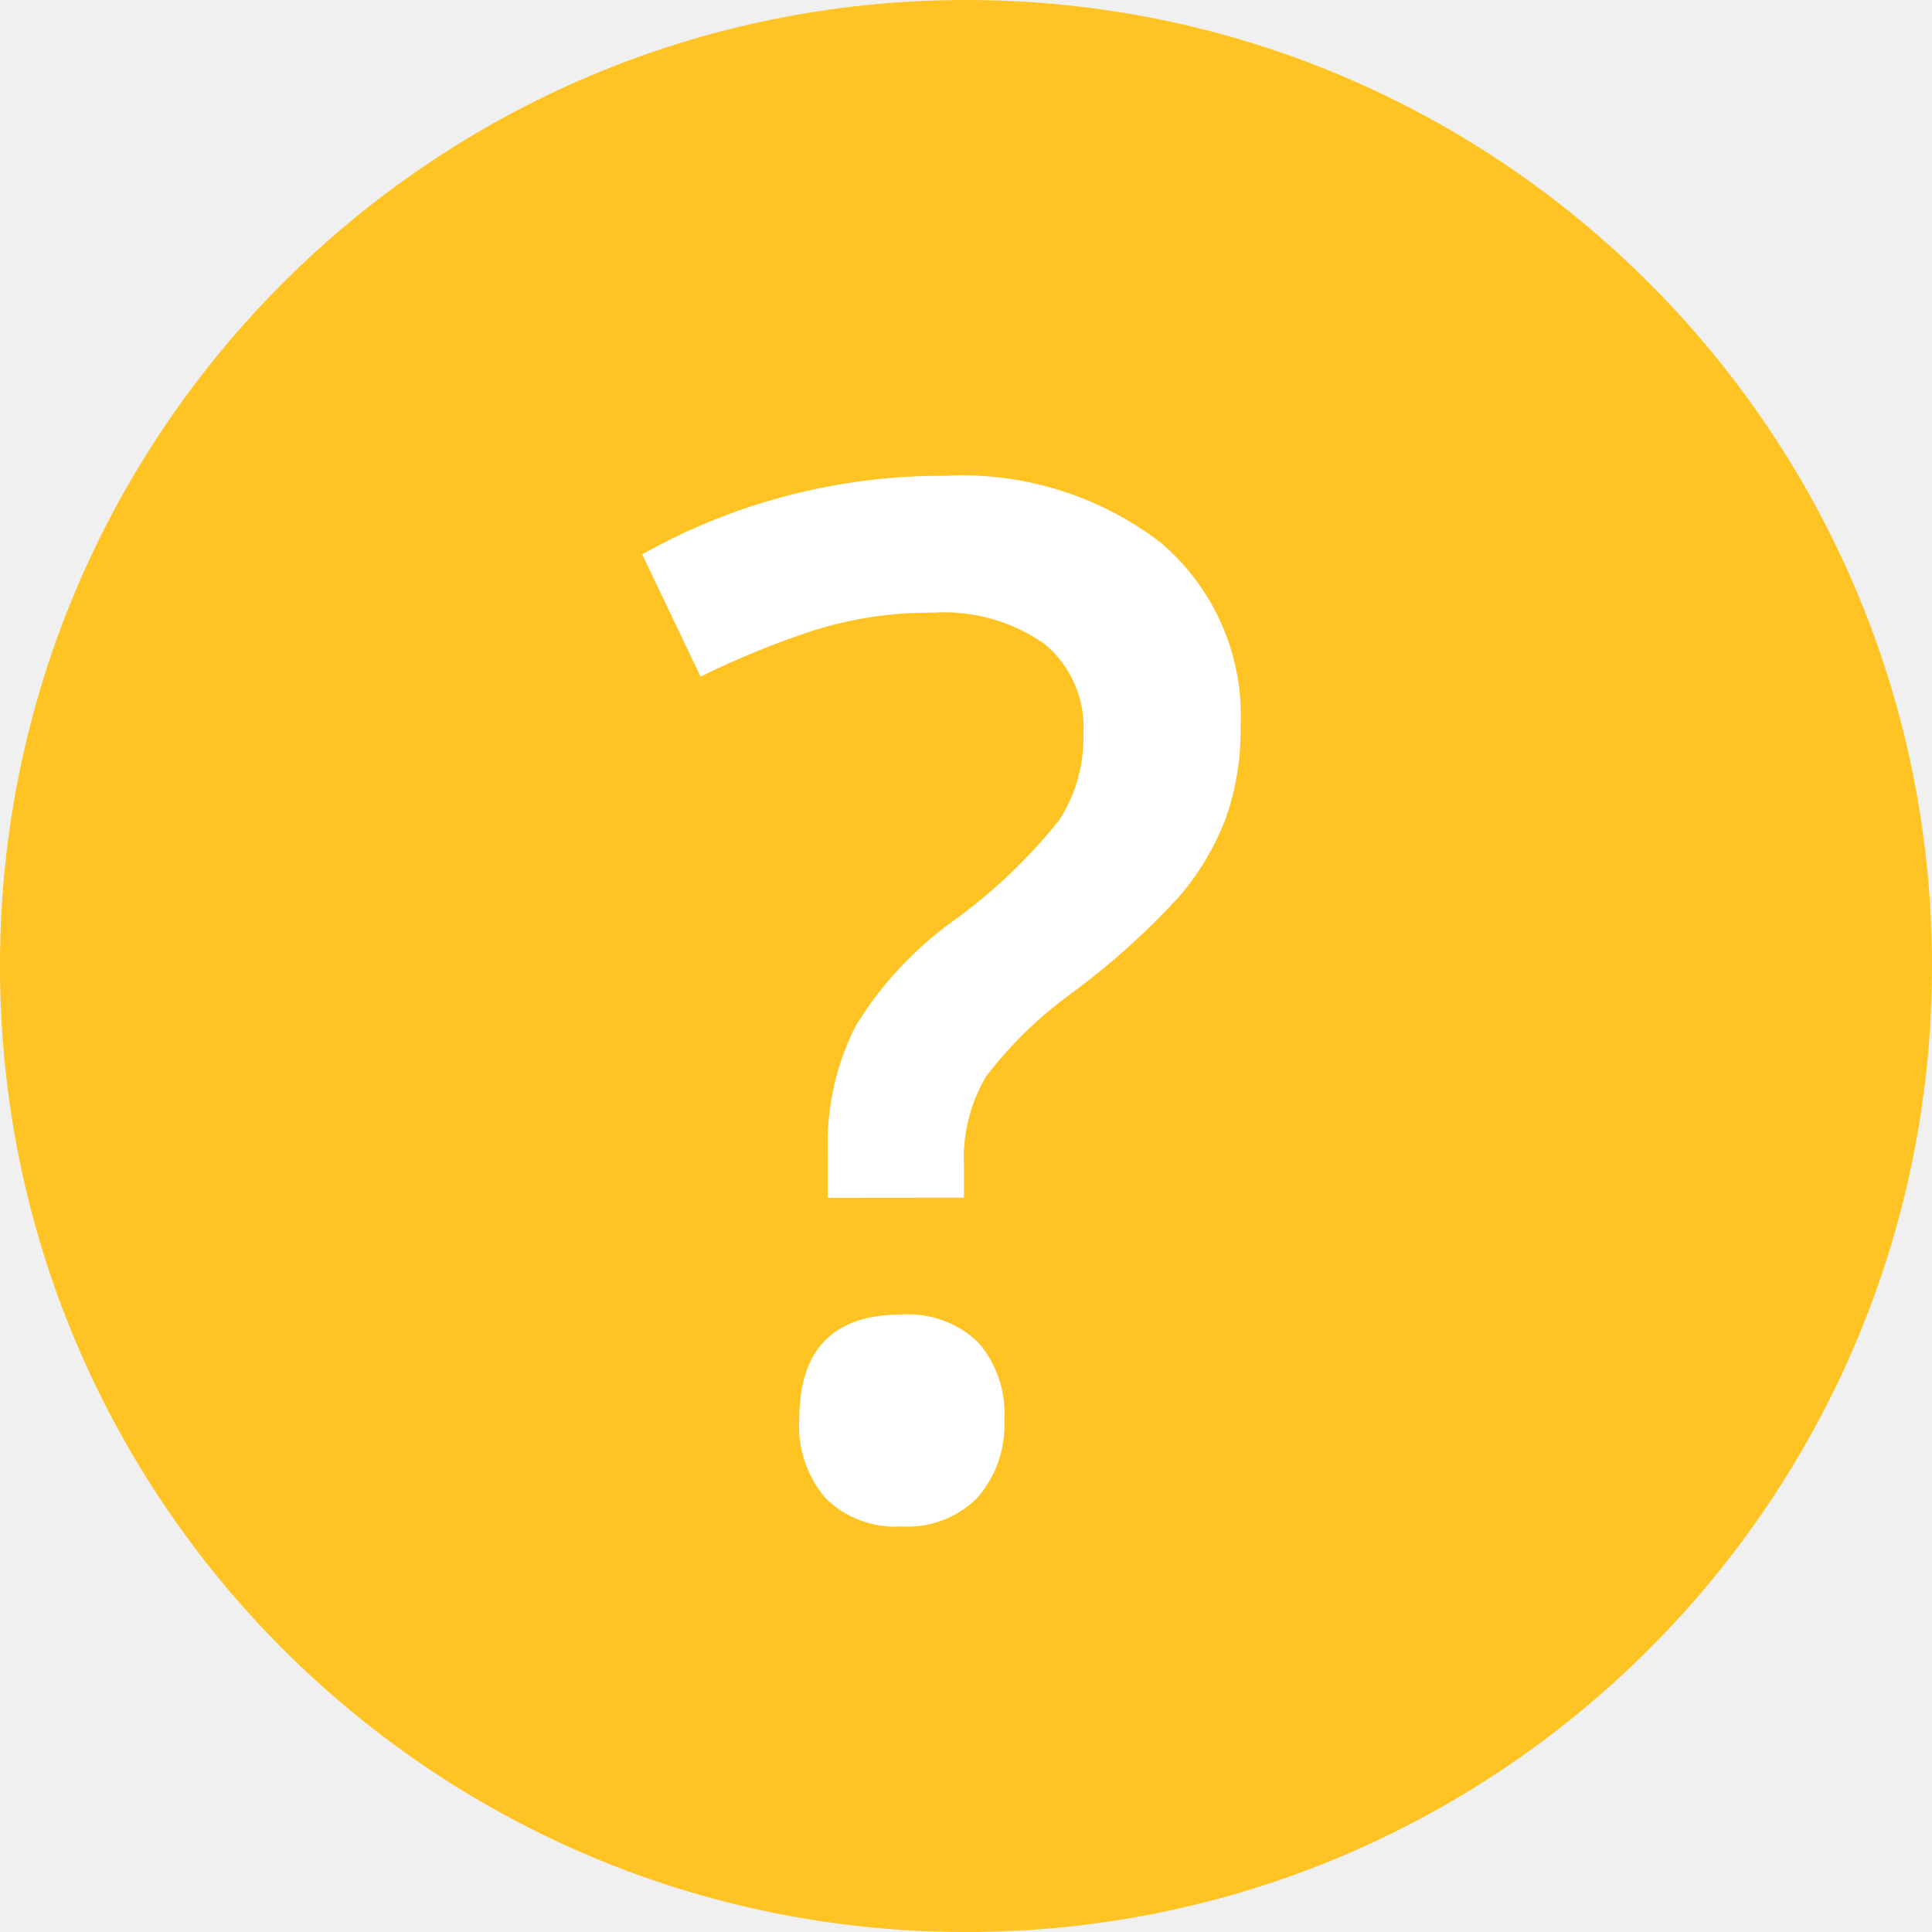
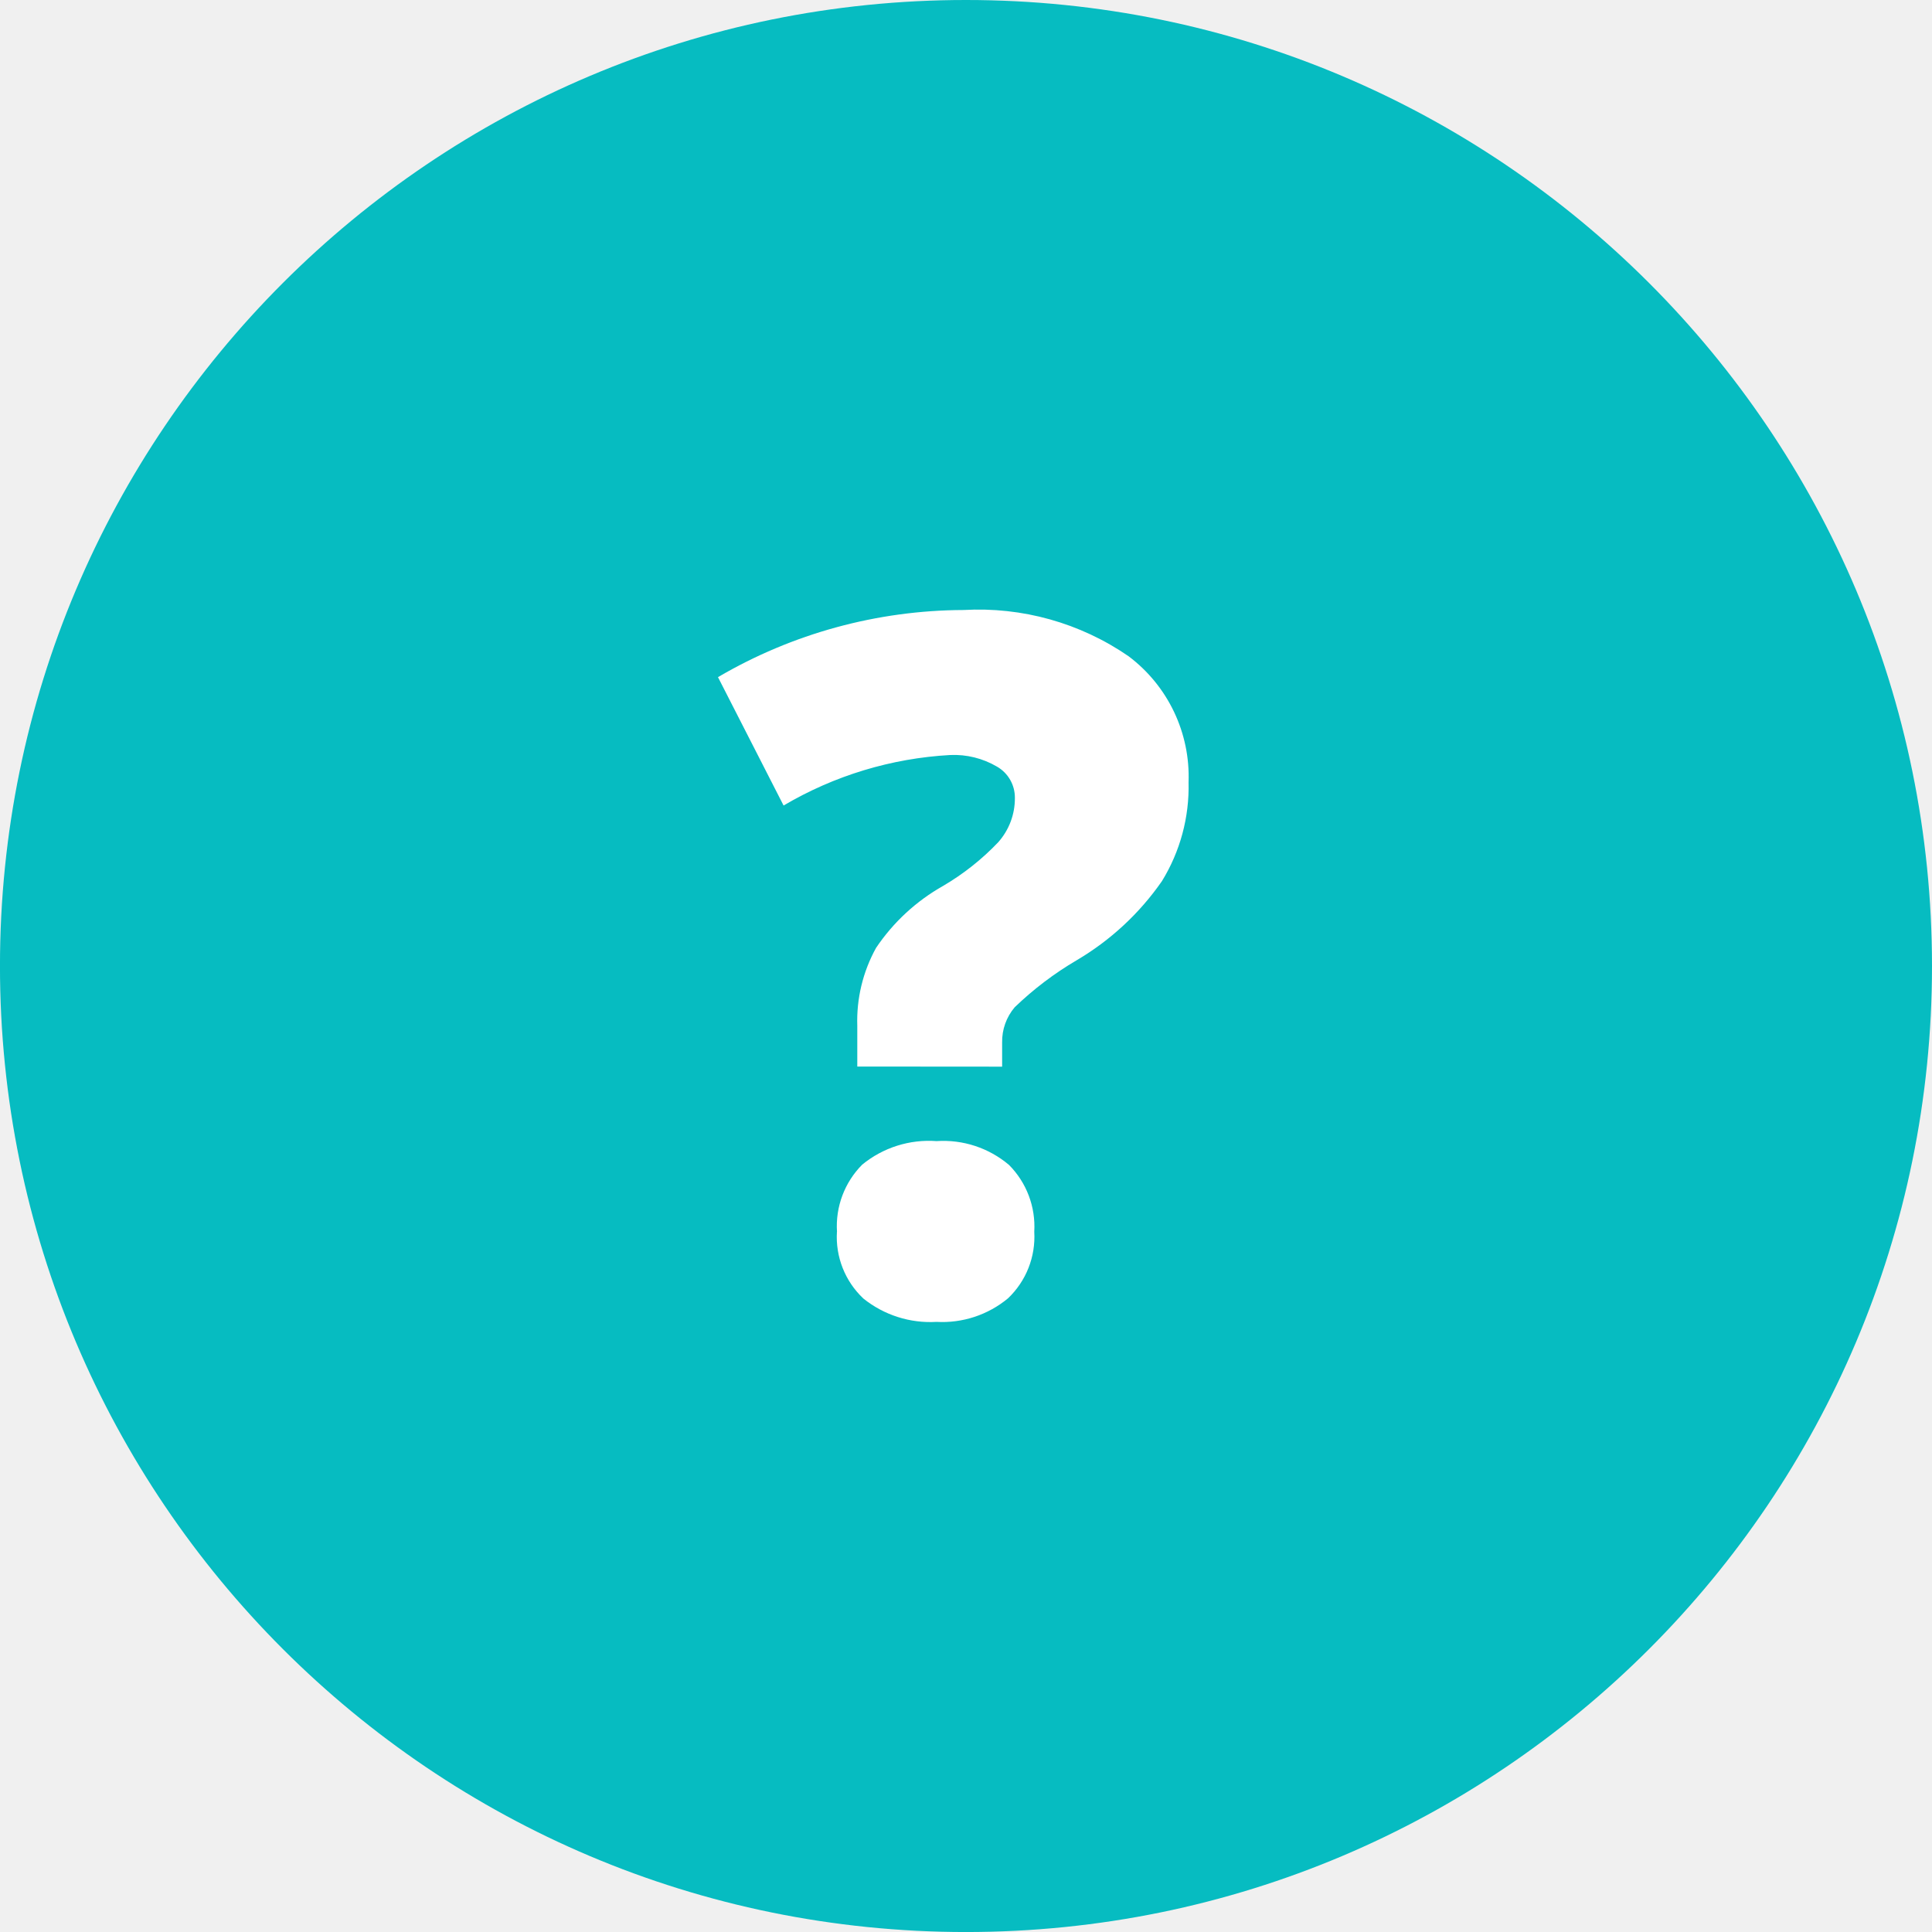
- <svg xmlns="http://www.w3.org/2000/svg" version="1.1" id="Warstwa_1" x="0px" y="0px" viewBox="0 0 71.951 71.951" style="enable-background:new 0 0 71.951 71.951;" xml:space="preserve">
-   <style type="text/css">
- 	.st0{fill:#FFC423;}
- 	.st1{fill:#FFFFFF;}
- </style>
-   <g id="Group_9573" transform="translate(0 0)">
-     <path id="Path" class="st0" d="M35.976,0C16.107-0.001-0,16.106-0.001,35.975   S16.105,71.951,35.974,71.952s35.976-16.106,35.977-35.975c0-0.001,0-0.001,0-0.002   C71.949,16.107,55.844,0.002,35.976,0z" />
-     <path id="Path_6858" class="st1" d="M30.826,44.608v-1.656c-0.059-1.641,0.297-3.269,1.035-4.736   c0.936-1.531,2.168-2.859,3.623-3.908c1.491-1.071,2.827-2.343,3.972-3.778   c0.612-0.956,0.923-2.074,0.893-3.209c0.076-1.28-0.462-2.519-1.447-3.339   c-1.216-0.852-2.686-1.263-4.167-1.165c-1.546-0.014-3.084,0.222-4.555,0.7   c-1.4,0.466-2.767,1.028-4.09,1.681l-2.174-4.554   c3.436-1.932,7.315-2.94,11.257-2.924c2.893-0.157,5.747,0.724,8.048,2.484   c2.006,1.698,3.108,4.233,2.981,6.858c0.02,1.177-0.173,2.347-0.569,3.455   c-0.407,1.051-0.99,2.026-1.725,2.881c-1.206,1.315-2.536,2.511-3.972,3.571   c-1.223,0.879-2.309,1.934-3.222,3.131c-0.591,1.01-0.874,2.17-0.815,3.338   v1.165L30.826,44.608z M29.765,52.863c0-2.605,1.267-3.908,3.8-3.908   c1.052-0.073,2.086,0.298,2.851,1.023c0.697,0.793,1.052,1.831,0.986,2.885   c0.056,1.063-0.302,2.107-1,2.911c-0.746,0.749-1.778,1.14-2.833,1.074   c-1.047,0.068-2.073-0.314-2.821-1.05C30.052,54.984,29.699,53.932,29.765,52.863   z" />
+ <svg xmlns="http://www.w3.org/2000/svg" width="71.951" height="71.951" viewBox="0 0 71.951 71.951">
+   <g id="question" transform="translate(0 0)">
+     <path id="Path" d="M35.976,0A35.976,35.976,0,1,0,71.951,35.975,35.978,35.978,0,0,0,35.976,0Z" fill="#06bcc1" />
+     <path id="Path_7453" data-name="Path 7453" d="M-3.9-9.07v-1.512a5.616,5.616,0,0,1,.7-2.909A7.375,7.375,0,0,1-.7-15.8,9.374,9.374,0,0,0,1.345-17.42a2.452,2.452,0,0,0,.624-1.652A1.328,1.328,0,0,0,1.3-20.241a3.164,3.164,0,0,0-1.74-.431,13.687,13.687,0,0,0-6.205,1.881l-2.443-4.781a18.2,18.2,0,0,1,9.141-2.5,9.844,9.844,0,0,1,6.152,1.723,5.61,5.61,0,0,1,2.232,4.693,6.7,6.7,0,0,1-.993,3.683,10.12,10.12,0,0,1-3.173,2.944A12.273,12.273,0,0,0,1.96-11.276a1.97,1.97,0,0,0-.466,1.31v.9Zm-.756,6.152a3.249,3.249,0,0,1,.94-2.5A3.916,3.916,0,0,1-.949-6.293a3.783,3.783,0,0,1,2.7.888,3.255,3.255,0,0,1,.94,2.487A3.164,3.164,0,0,1,1.714-.439,3.832,3.832,0,0,1-.949.439a3.973,3.973,0,0,1-2.725-.87A3.144,3.144,0,0,1-4.658-2.918Z" transform="translate(35.827 48.79)" fill="#fff" />
  </g>
</svg>
